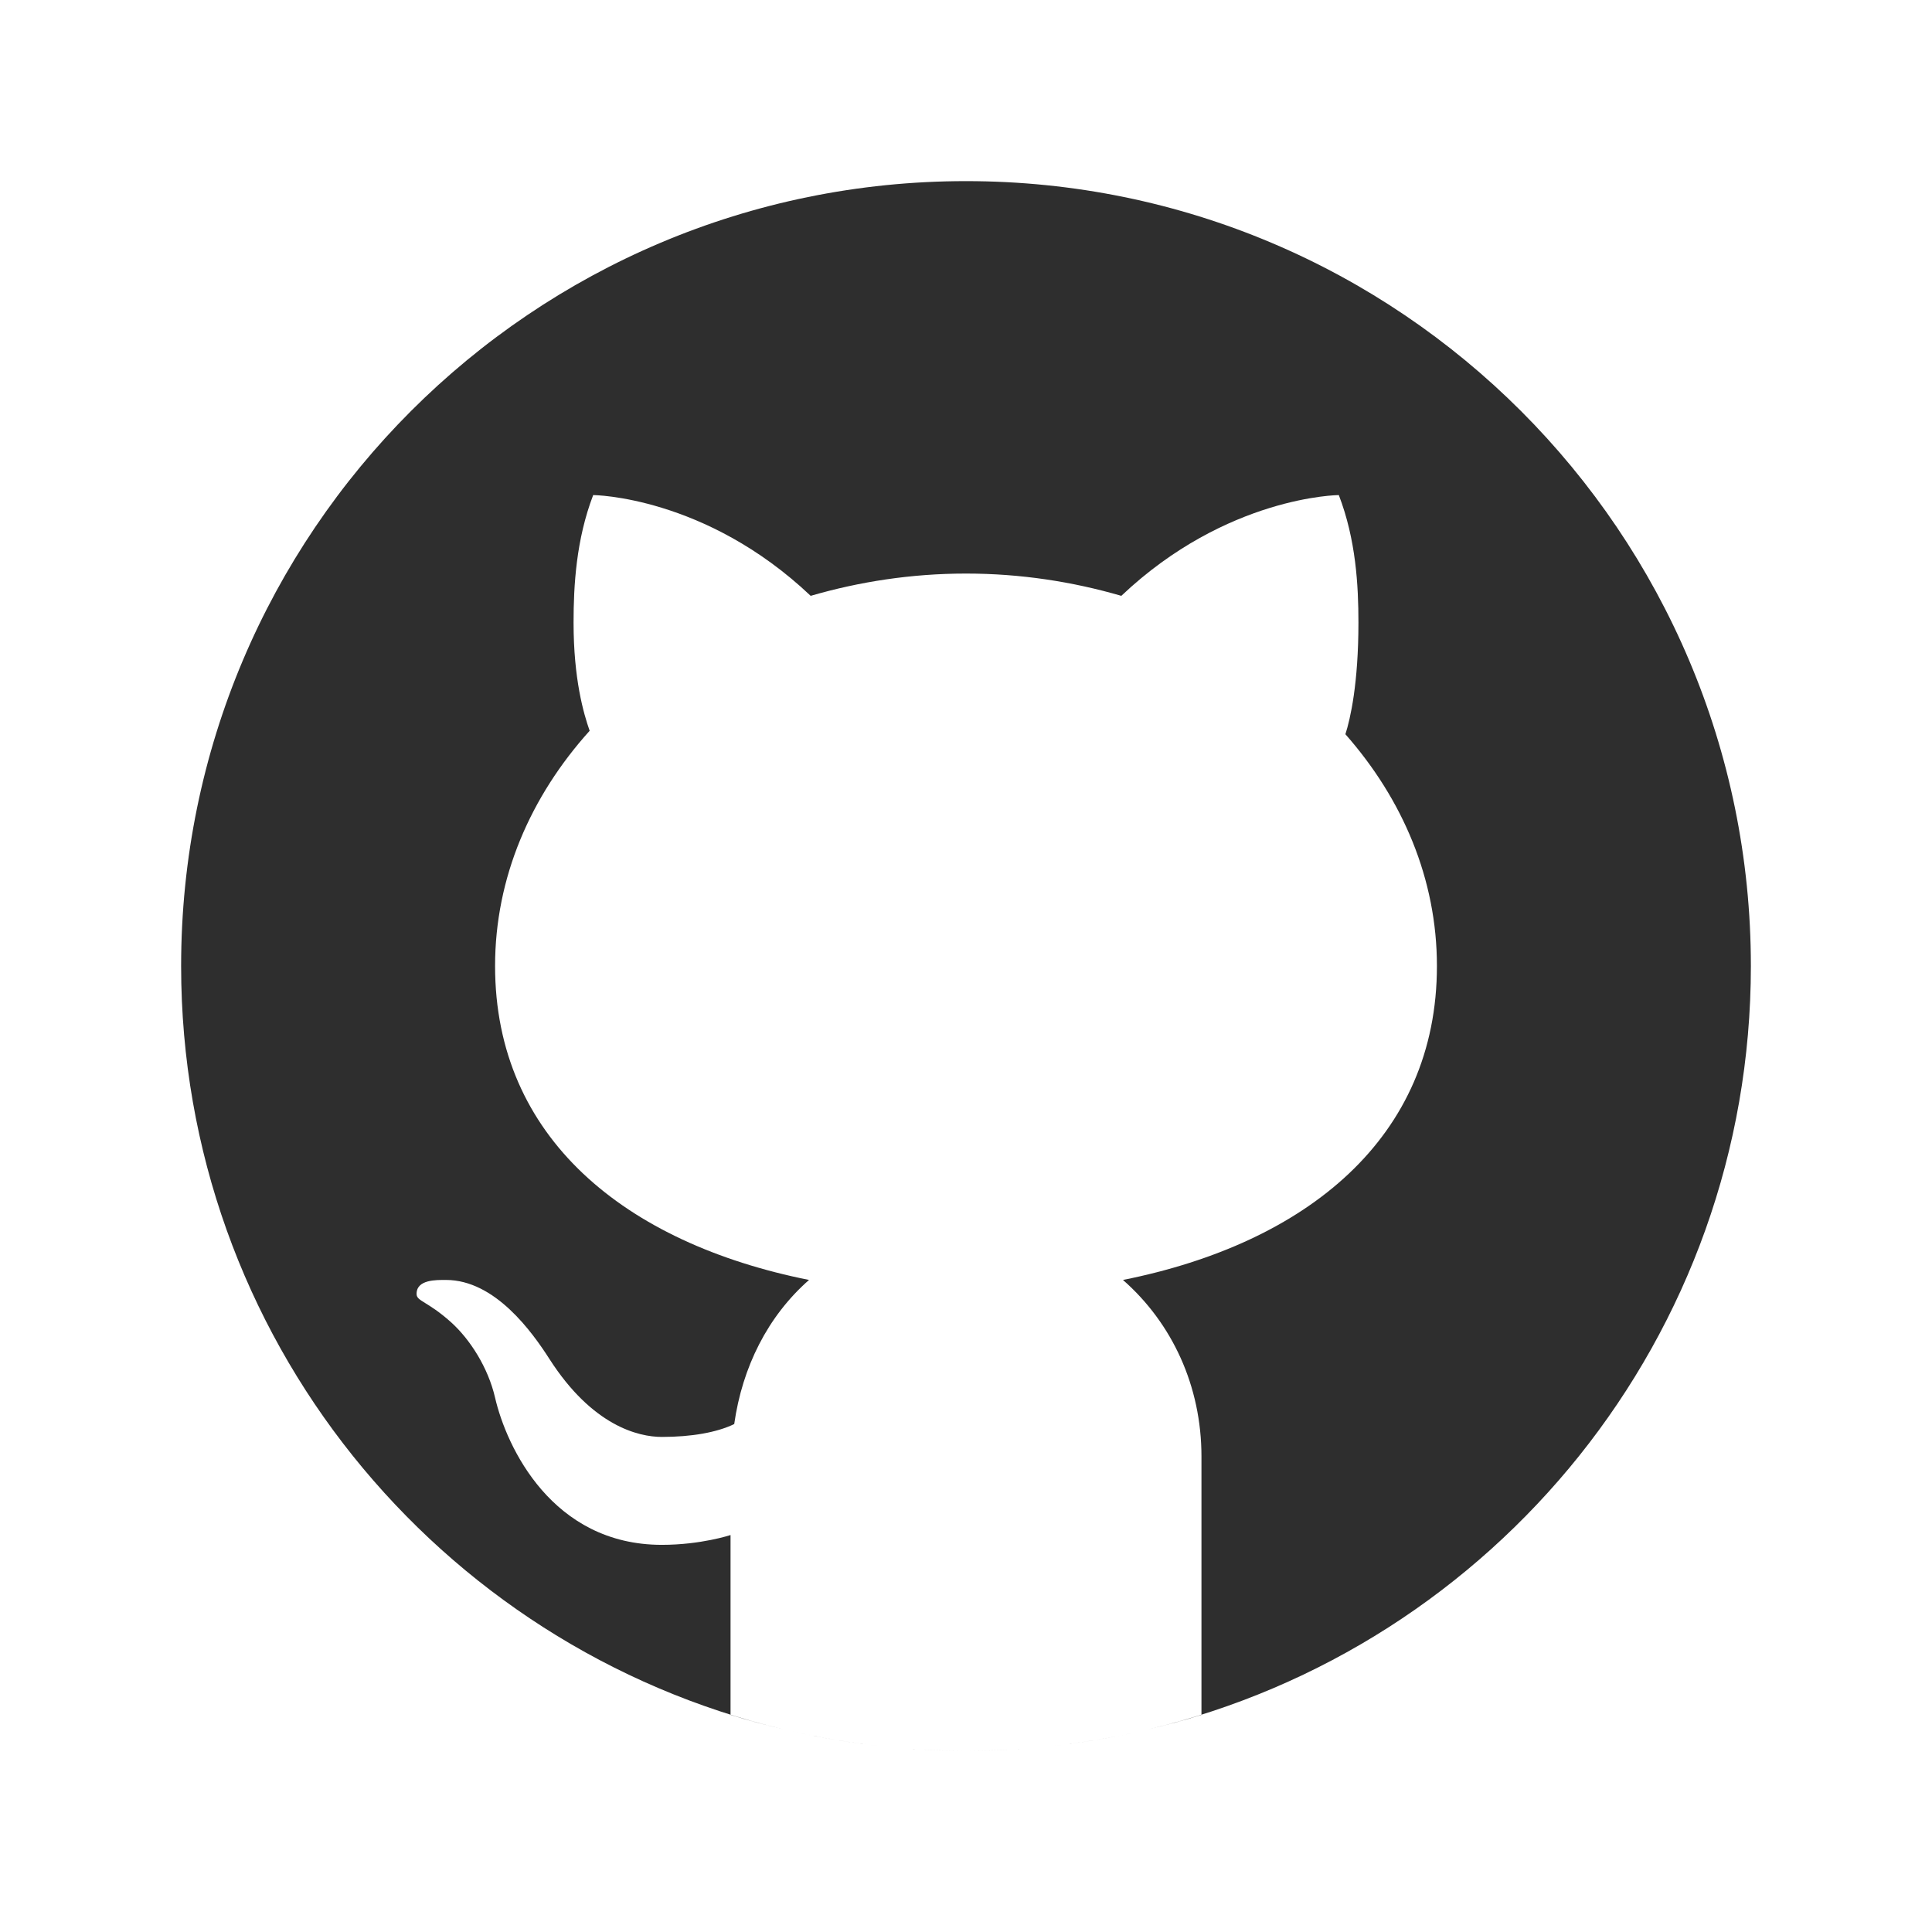
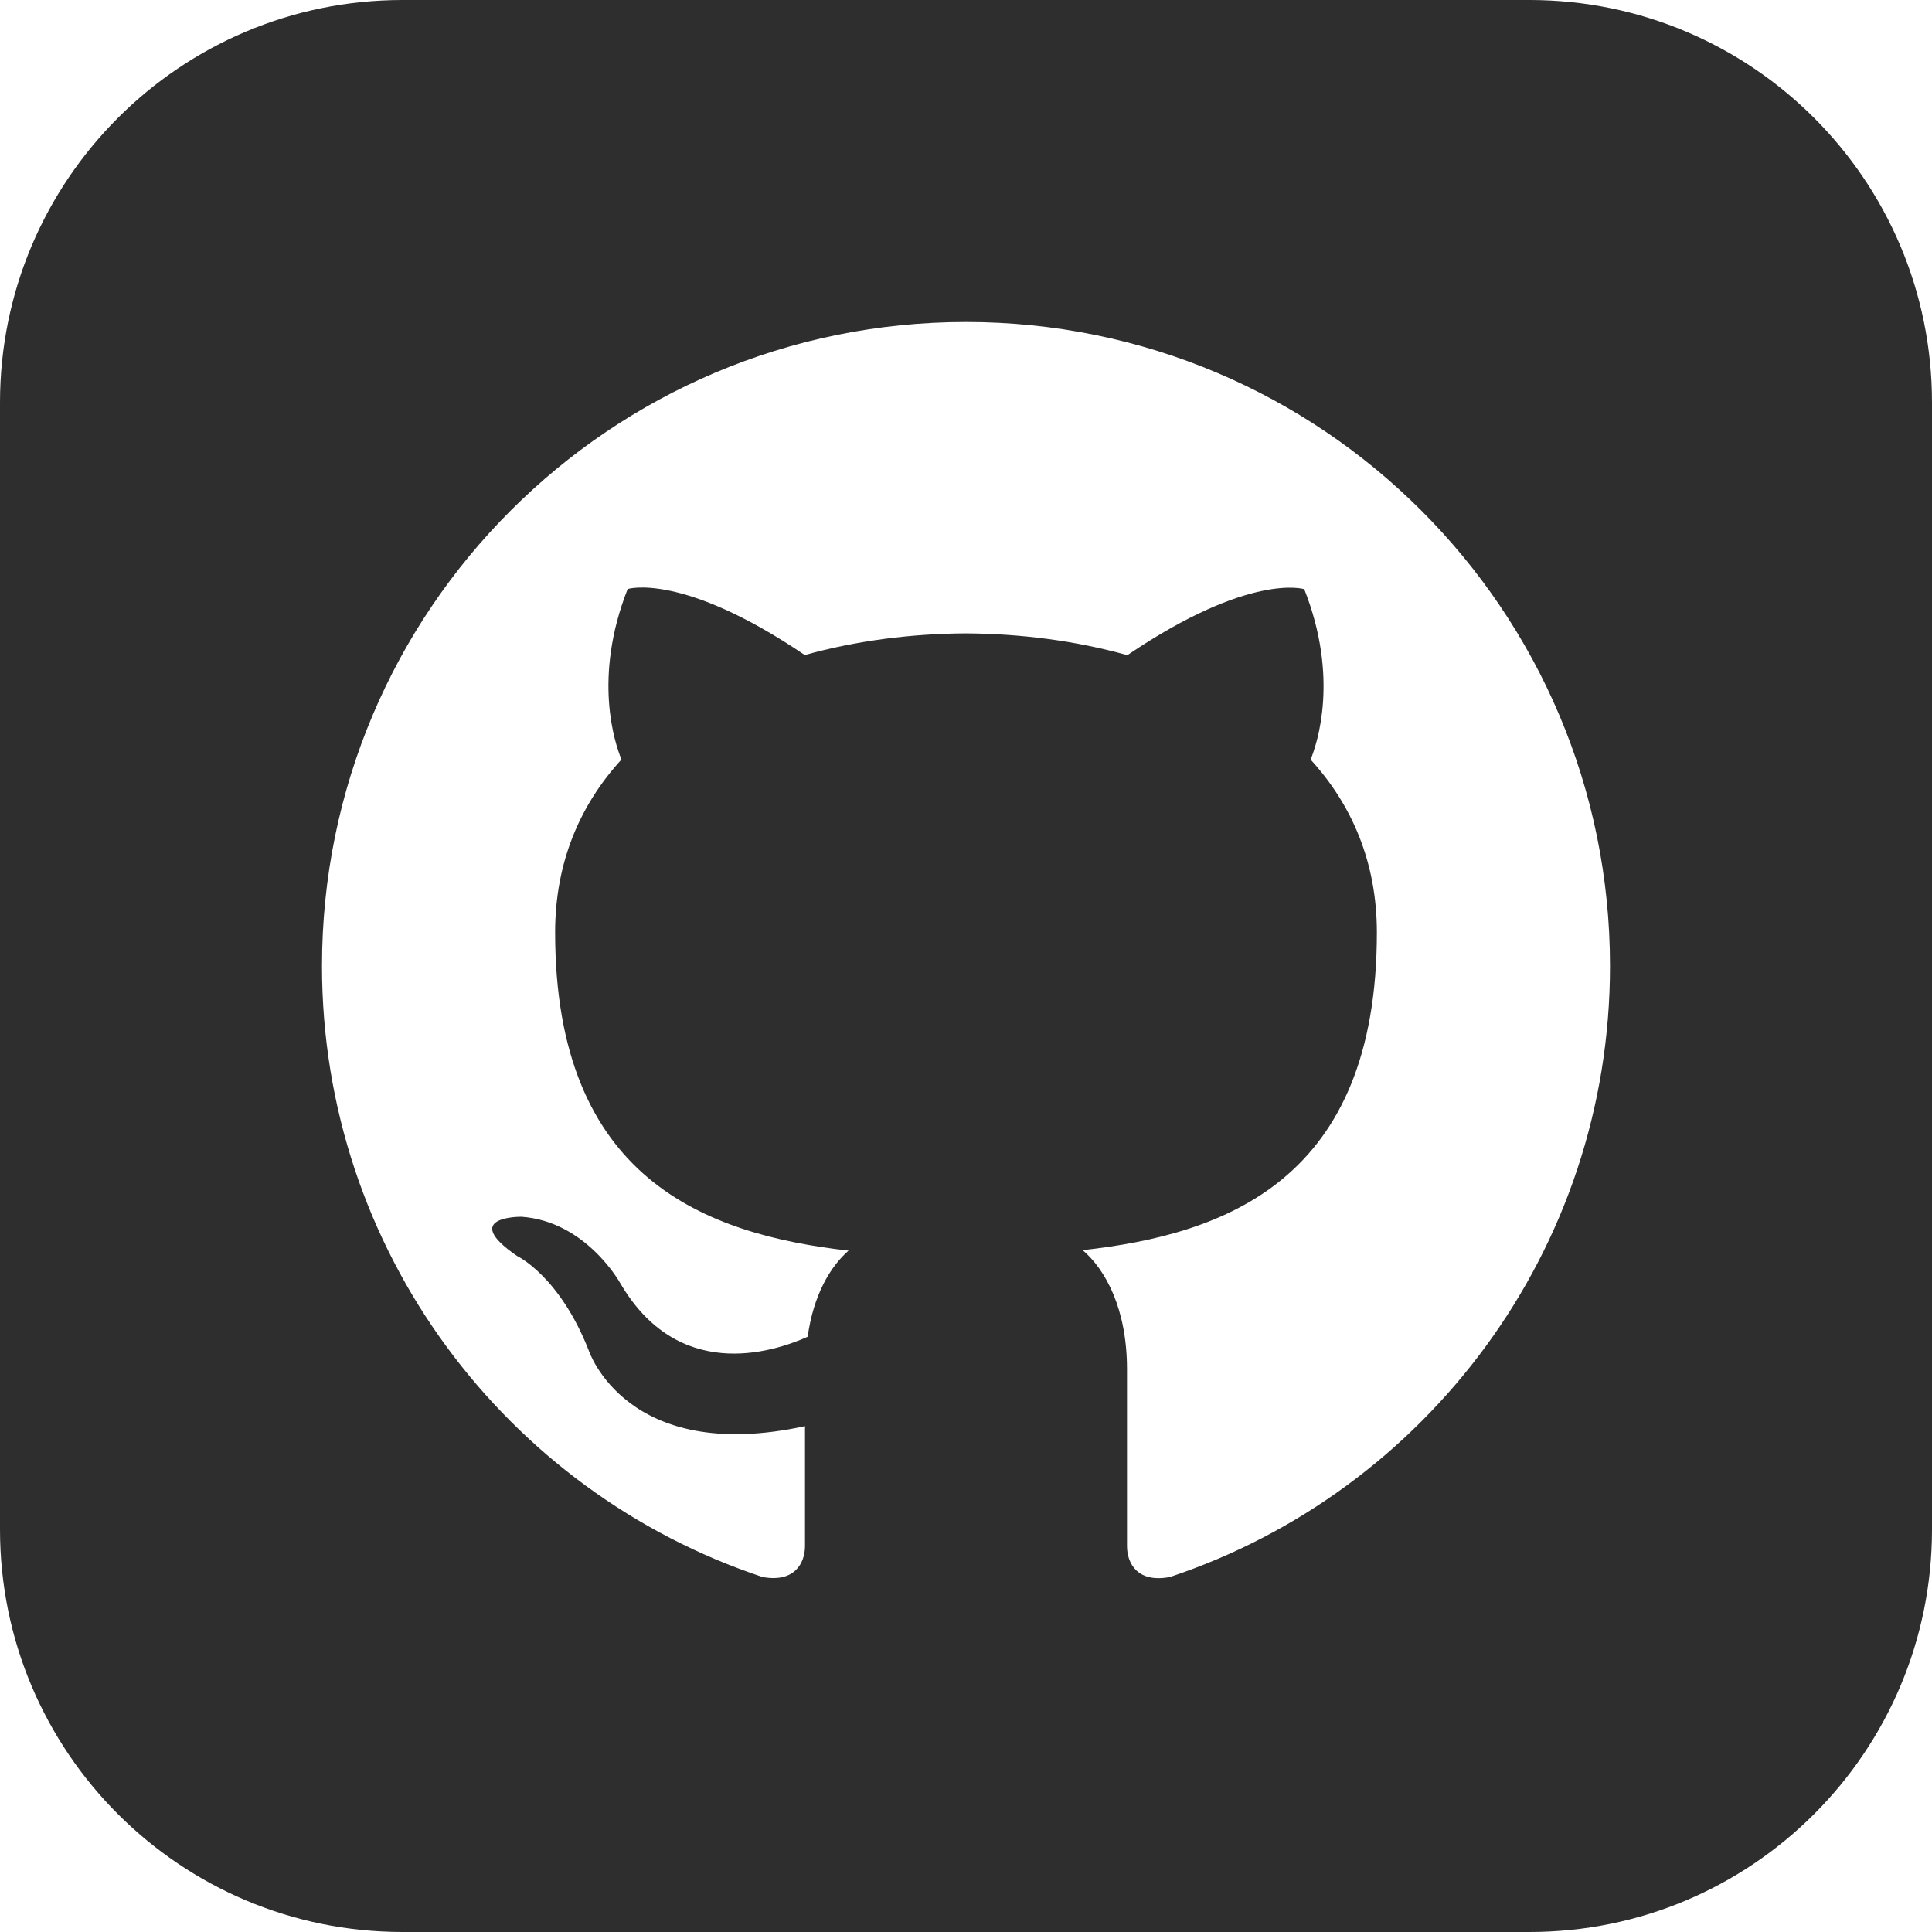
- <svg xmlns="http://www.w3.org/2000/svg" viewBox="0,0,256,256" width="100px" height="100px" fill-rule="nonzero">
-   <g fill="#2e2e2e" fill-rule="nonzero" stroke="none" stroke-width="1" stroke-linecap="butt" stroke-linejoin="miter" stroke-miterlimit="10" stroke-dasharray="" stroke-dashoffset="0" font-family="none" font-weight="none" font-size="none" text-anchor="none" style="mix-blend-mode: normal">
-     <g transform="scale(4,4)">
-       <path d="M32,6c-14.359,0 -26,11.641 -26,26c0,12.277 8.512,22.56 19.955,25.286c-0.592,-0.141 -1.179,-0.299 -1.755,-0.479v-5.957c0,0 -0.975,0.325 -2.275,0.325c-3.637,0 -5.148,-3.245 -5.525,-4.875c-0.229,-0.993 -0.827,-1.934 -1.469,-2.509c-0.767,-0.684 -1.126,-0.686 -1.131,-0.92c-0.01,-0.491 0.658,-0.471 0.975,-0.471c1.625,0 2.857,1.729 3.429,2.623c1.417,2.207 2.938,2.577 3.721,2.577c0.975,0 1.817,-0.146 2.397,-0.426c0.268,-1.888 1.108,-3.57 2.478,-4.774c-6.097,-1.219 -10.4,-4.716 -10.4,-10.4c0,-2.928 1.175,-5.619 3.133,-7.792c-0.2,-0.567 -0.533,-1.714 -0.533,-3.583c0,-1.235 0.086,-2.751 0.65,-4.225c0,0 3.708,0.026 7.205,3.338c1.614,-0.47 3.341,-0.738 5.145,-0.738c1.804,0 3.531,0.268 5.145,0.738c3.497,-3.312 7.205,-3.338 7.205,-3.338c0.567,1.474 0.65,2.99 0.65,4.225c0,2.015 -0.268,3.19 -0.432,3.697c1.898,2.153 3.032,4.802 3.032,7.678c0,5.684 -4.303,9.181 -10.4,10.4c1.628,1.43 2.6,3.513 2.6,5.85v8.557c-0.576,0.181 -1.162,0.338 -1.755,0.479c11.443,-2.726 19.955,-13.009 19.955,-25.286c0,-14.359 -11.641,-26 -26,-26zM33.813,57.93c-0.599,0.042 -1.203,0.07 -1.813,0.07c0.61,0 1.213,-0.029 1.813,-0.07zM37.786,57.346c-1.164,0.265 -2.357,0.451 -3.575,0.554c1.218,-0.103 2.411,-0.29 3.575,-0.554zM32,58c-0.61,0 -1.214,-0.028 -1.813,-0.07c0.6,0.041 1.203,0.07 1.813,0.07zM29.788,57.9c-1.217,-0.103 -2.411,-0.289 -3.574,-0.554c1.164,0.264 2.357,0.451 3.574,0.554z" />
-     </g>
-   </g>
+ <svg xmlns="http://www.w3.org/2000/svg" width="24" height="24" viewBox="0 0 24 24">
+   <path fill="#2e2e2e" d="M19 0h-14c-2.761 0-5 2.239-5 5v14c0 2.761 2.239 5 5 5h14c2.762 0 5-2.239 5-5v-14c0-2.761-2.238-5-5-5zm-4.466 19.59c-.405.078-.534-.171-.534-.384v-2.195c0-.747-.262-1.233-.55-1.481 1.782-.198 3.654-.875 3.654-3.947 0-.874-.312-1.588-.823-2.147.082-.202.356-1.016-.079-2.117 0 0-.671-.215-2.198.82-.64-.18-1.324-.267-2.004-.271-.68.003-1.364.091-2.003.269-1.528-1.035-2.2-.82-2.2-.82-.434 1.102-.16 1.915-.077 2.118-.512.56-.824 1.273-.824 2.147 0 3.064 1.867 3.751 3.645 3.954-.229.2-.436.552-.508 1.07-.457.204-1.614.557-2.328-.666 0 0-.423-.768-1.227-.825 0 0-.78-.01-.055.487 0 0 .525.246.889 1.17 0 0 .463 1.428 2.688.944v1.489c0 .211-.129.459-.528.385-3.18-1.057-5.472-4.056-5.472-7.59 0-4.419 3.582-8 8-8s8 3.581 8 8c0 3.533-2.289 6.531-5.466 7.59z" />
</svg>
